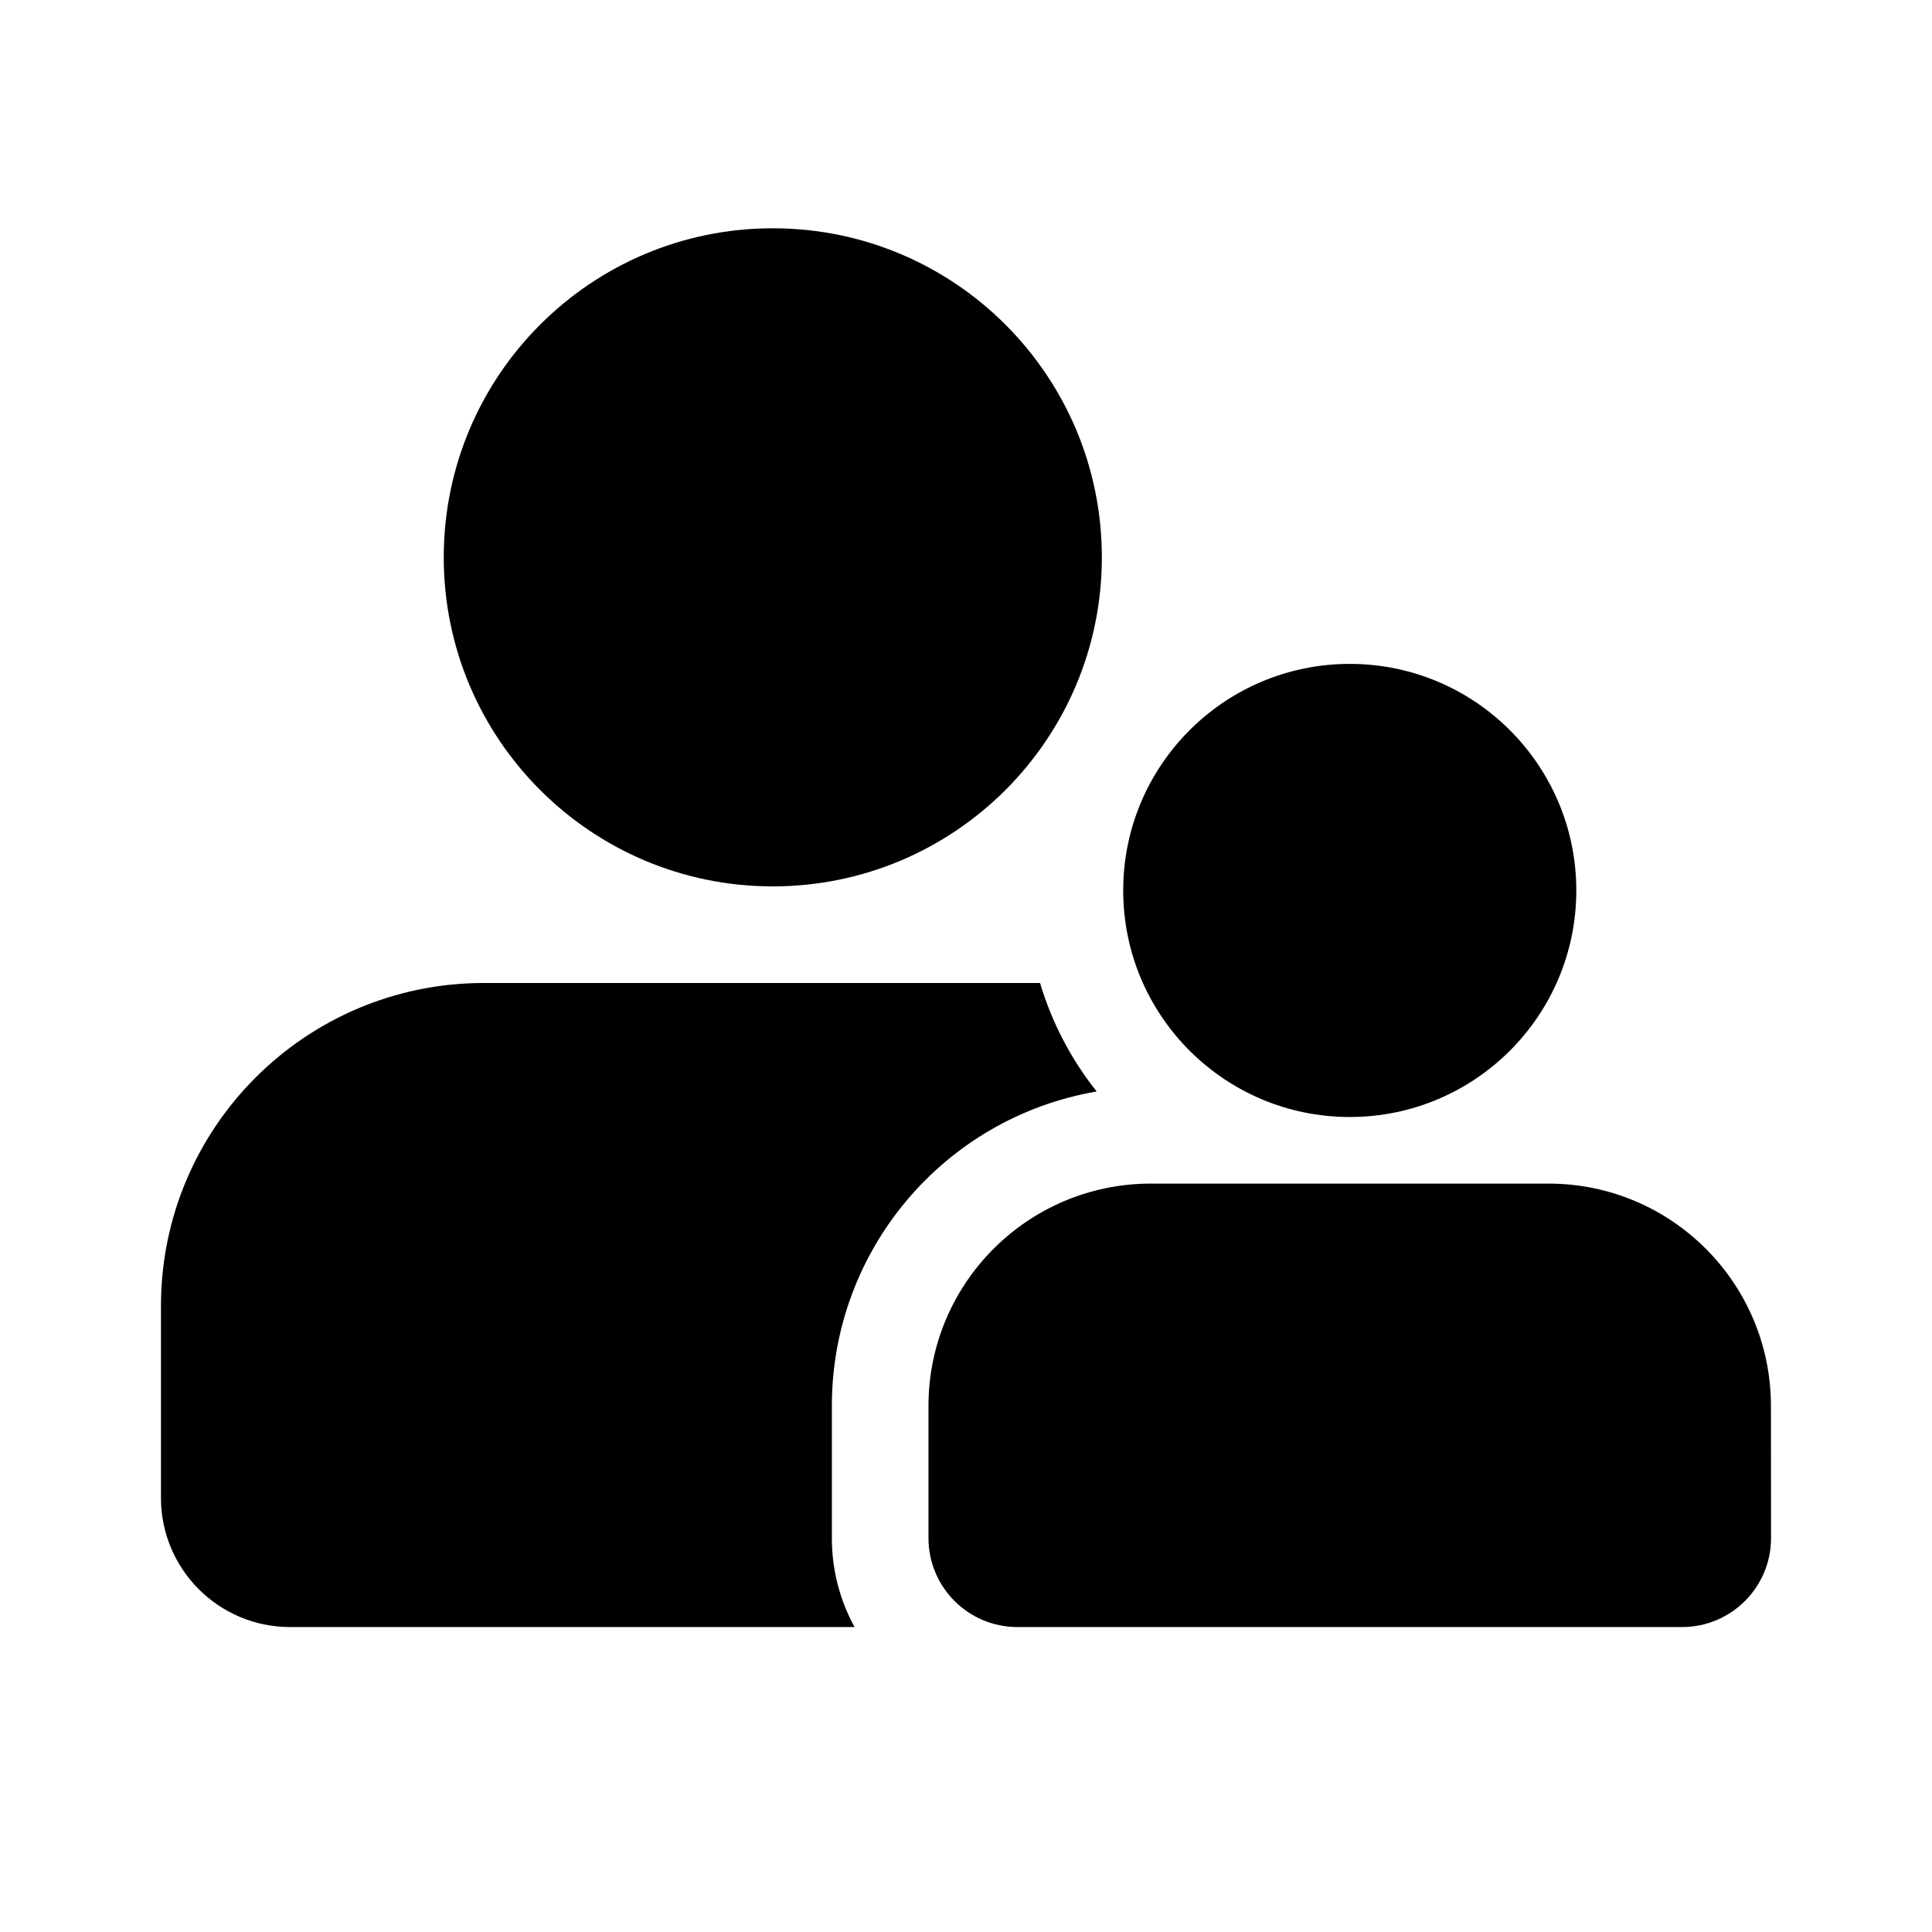
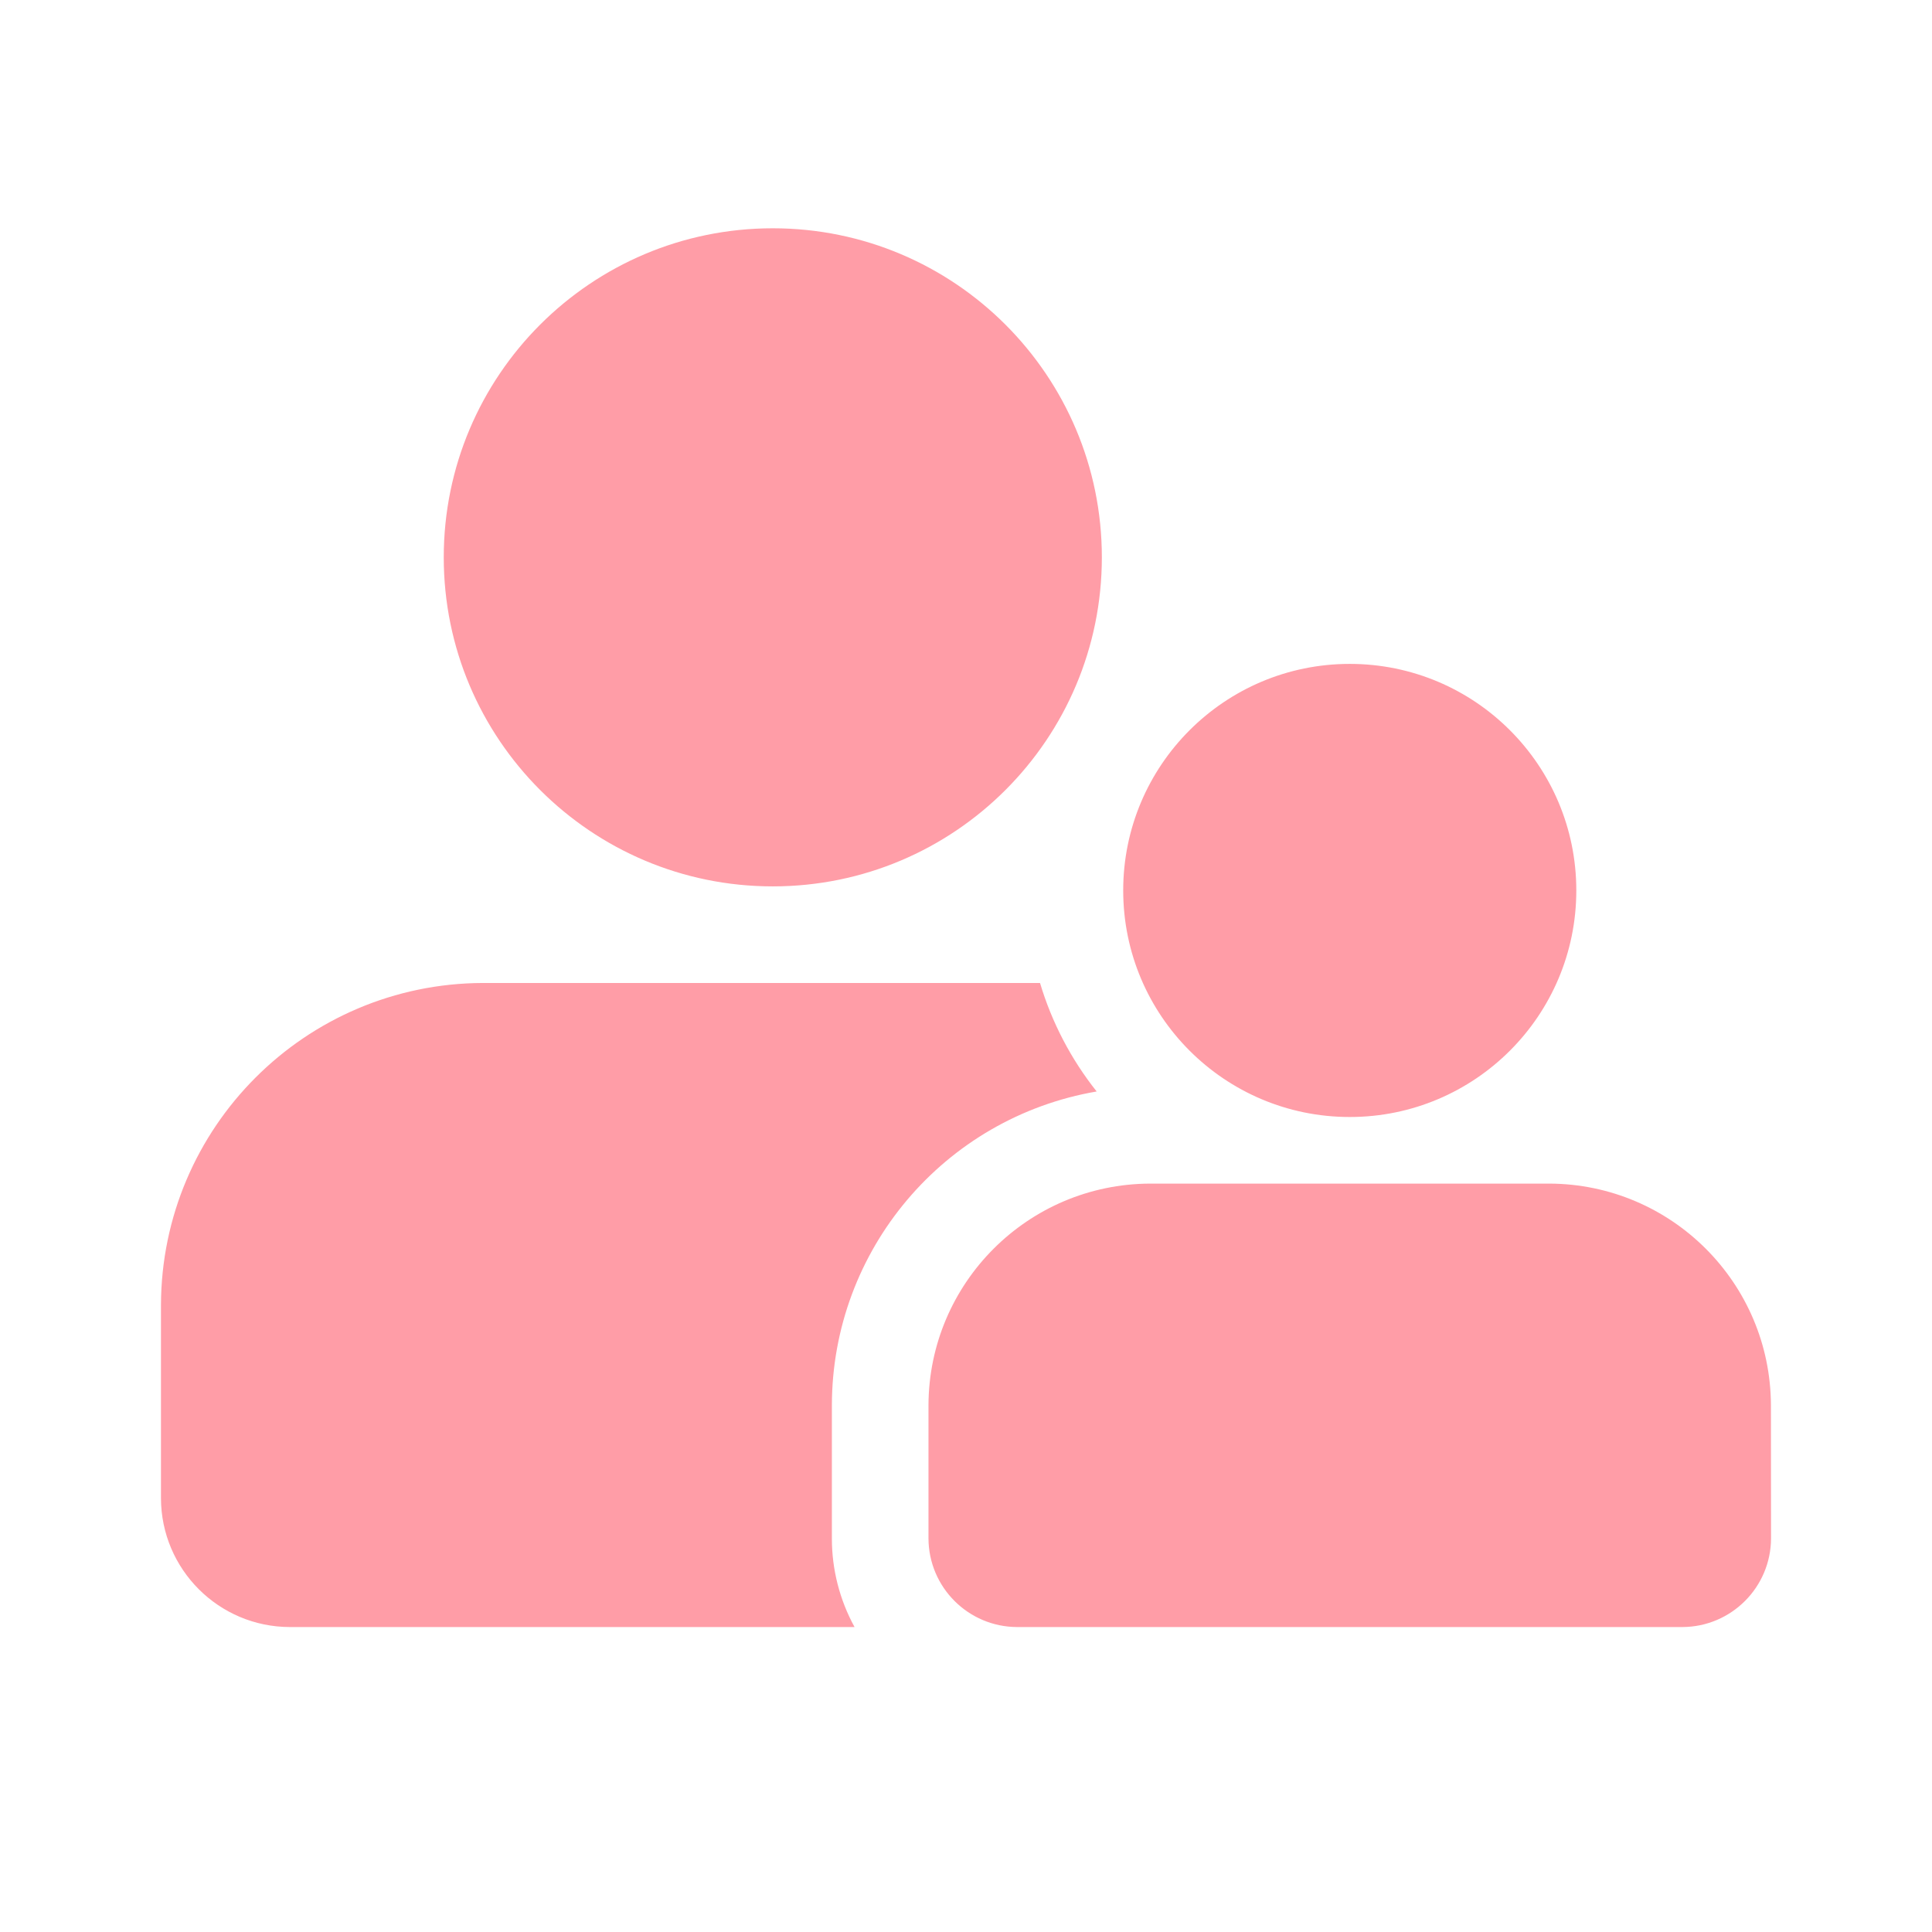
<svg xmlns="http://www.w3.org/2000/svg" fill="#000000" width="800px" height="800px" viewBox="-1 0 19 19" class="cf-icon-svg">
-   <path d="M7.181 15.129a1.81 1.81 0 0 0 .223.872H1.85a1.27 1.27 0 0 1-1.267-1.267v-1.9A3.176 3.176 0 0 1 3.75 9.667h5.478a3.177 3.177 0 0 0 .557 1.067 3.135 3.135 0 0 0-2.604 3.086zM6.6 8.717a3.236 3.236 0 1 1 3.236-3.236A3.236 3.236 0 0 1 6.6 8.717zm9.817 6.412a.875.875 0 0 1-.872.872H9.003a.875.875 0 0 1-.872-.872V13.82a2.187 2.187 0 0 1 2.18-2.18h3.925a2.187 2.187 0 0 1 2.18 2.18zm-1.915-6.372a2.228 2.228 0 1 1-2.228-2.228 2.228 2.228 0 0 1 2.228 2.228z" />
+   <path d="M7.181 15.129a1.81 1.81 0 0 0 .223.872H1.85a1.27 1.27 0 0 1-1.267-1.267v-1.9A3.176 3.176 0 0 1 3.75 9.667h5.478a3.177 3.177 0 0 0 .557 1.067 3.135 3.135 0 0 0-2.604 3.086zM6.6 8.717a3.236 3.236 0 1 1 3.236-3.236A3.236 3.236 0 0 1 6.6 8.717zm9.817 6.412a.875.875 0 0 1-.872.872H9.003a.875.875 0 0 1-.872-.872V13.82a2.187 2.187 0 0 1 2.18-2.18h3.925a2.187 2.187 0 0 1 2.18 2.18zm-1.915-6.372a2.228 2.228 0 1 1-2.228-2.228 2.228 2.228 0 0 1 2.228 2.228z" fill="#ff9da7" />
</svg>
